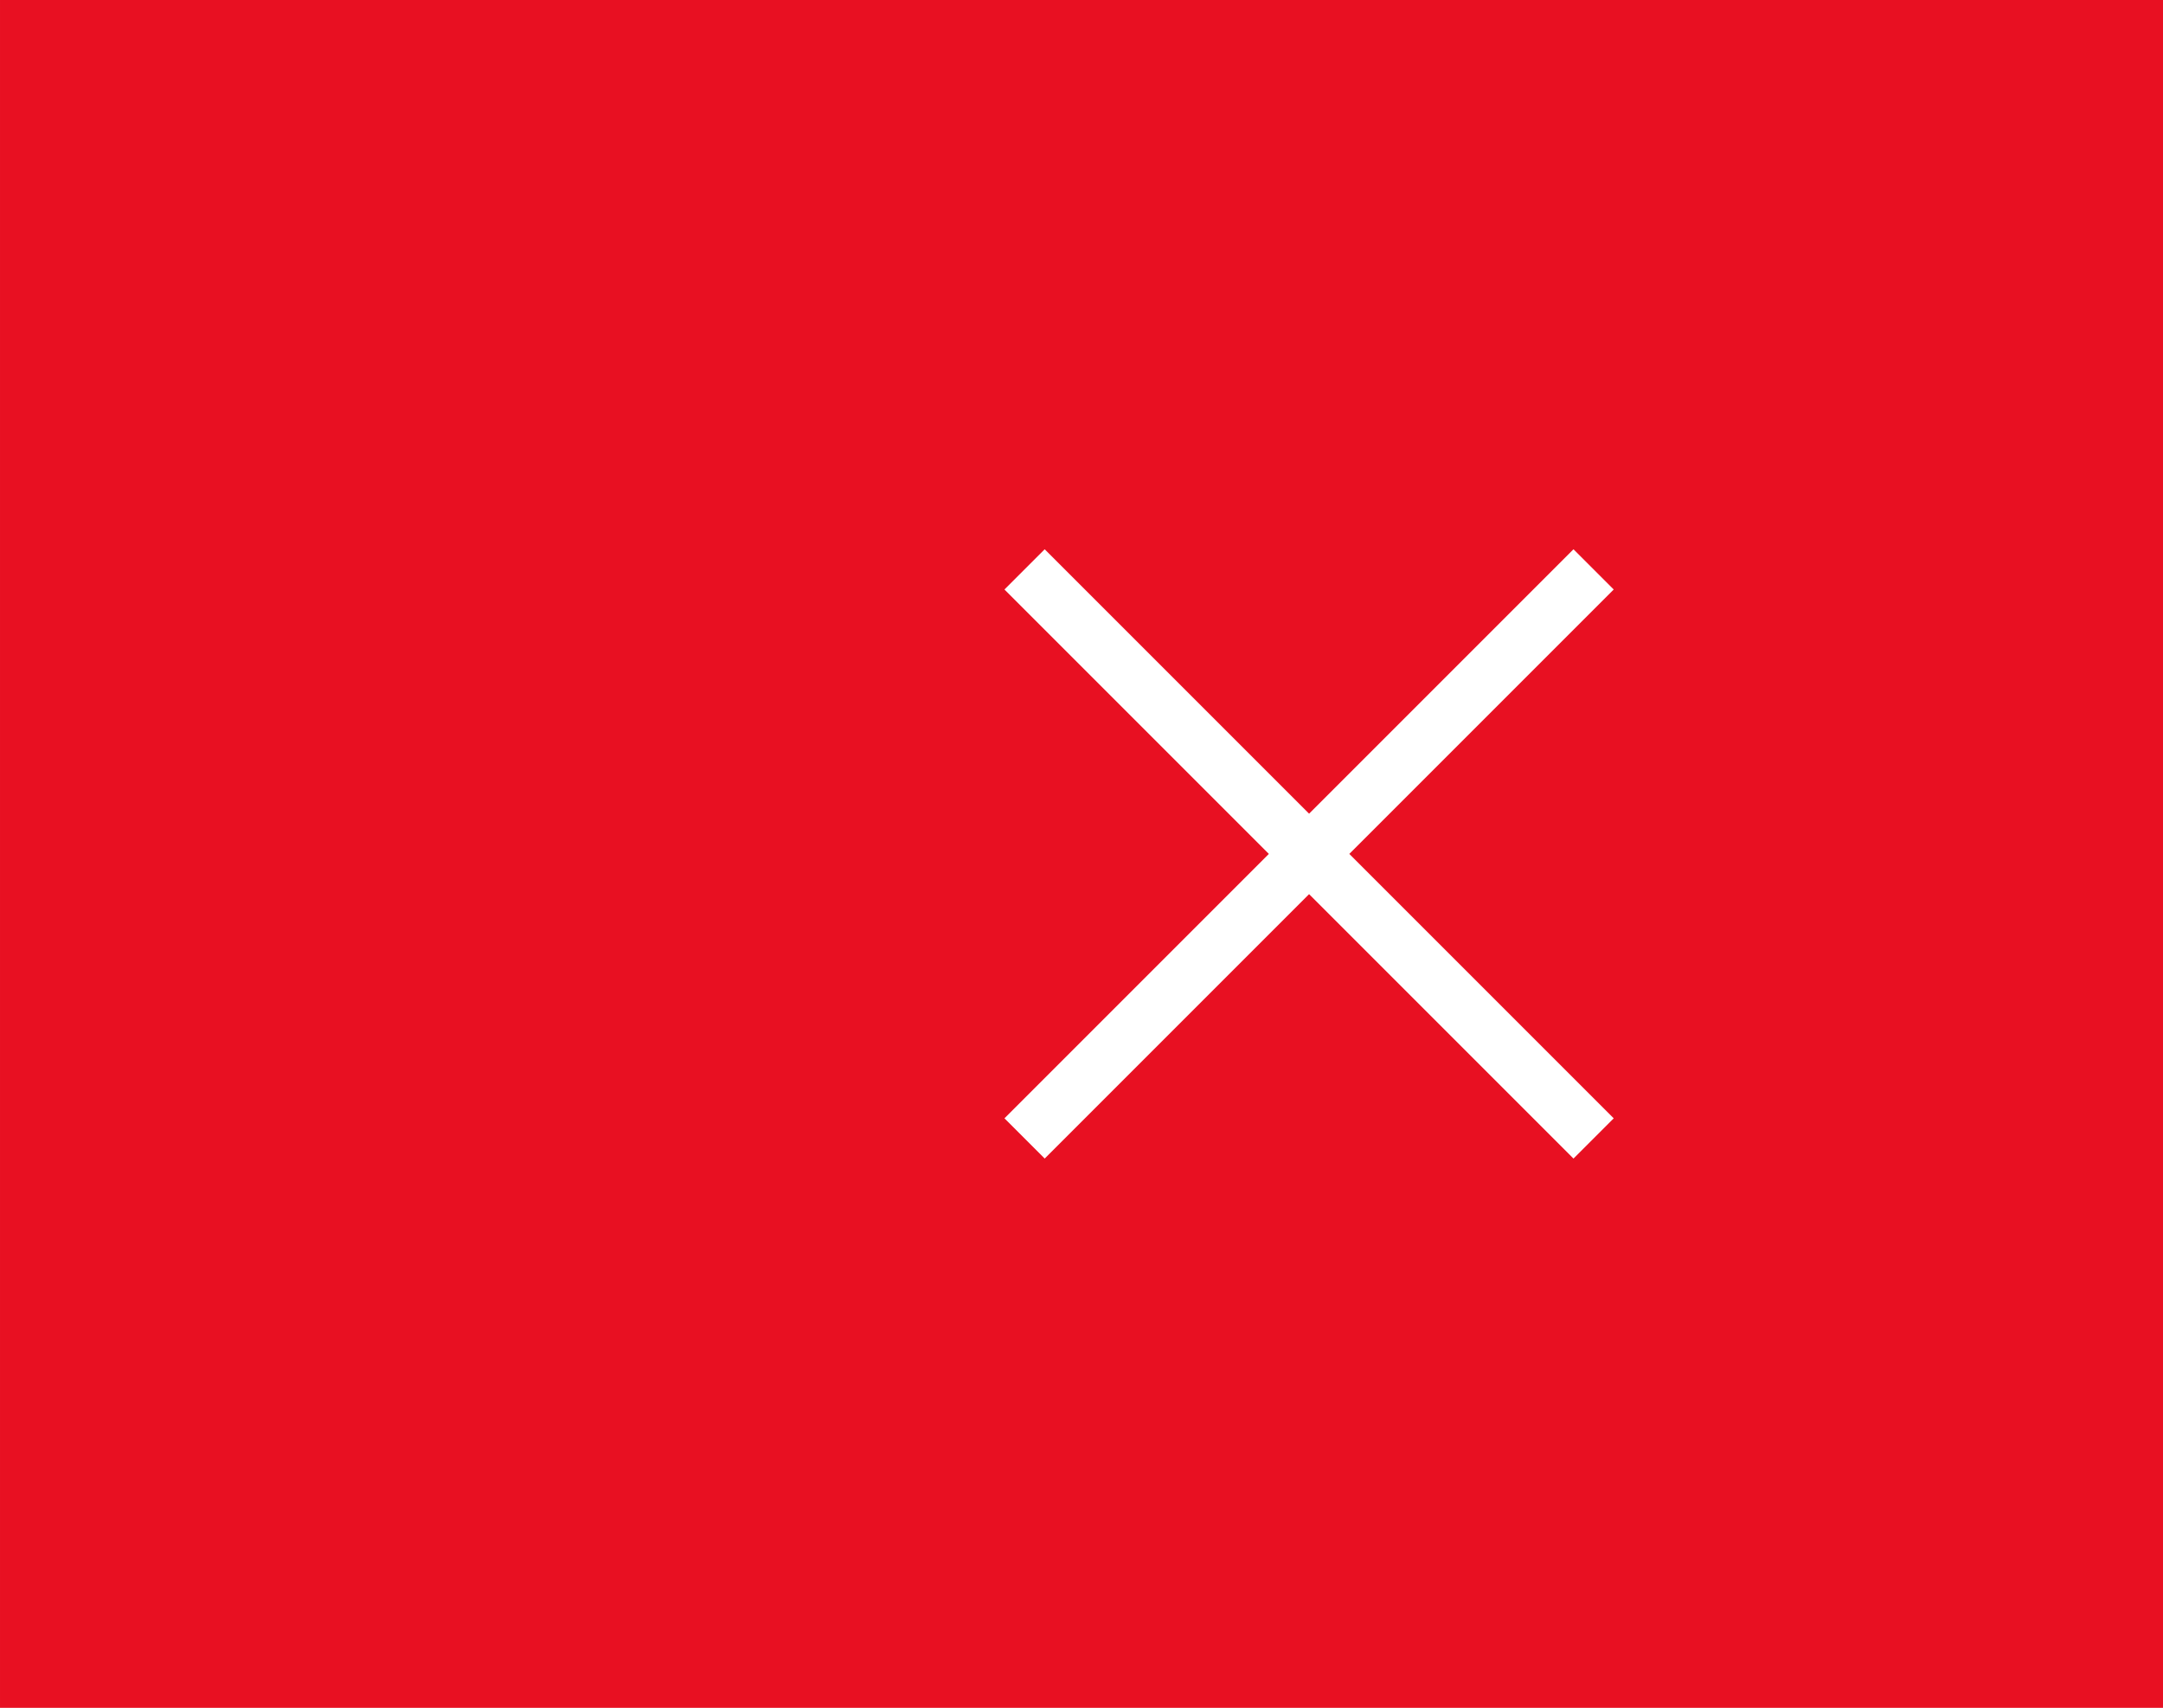
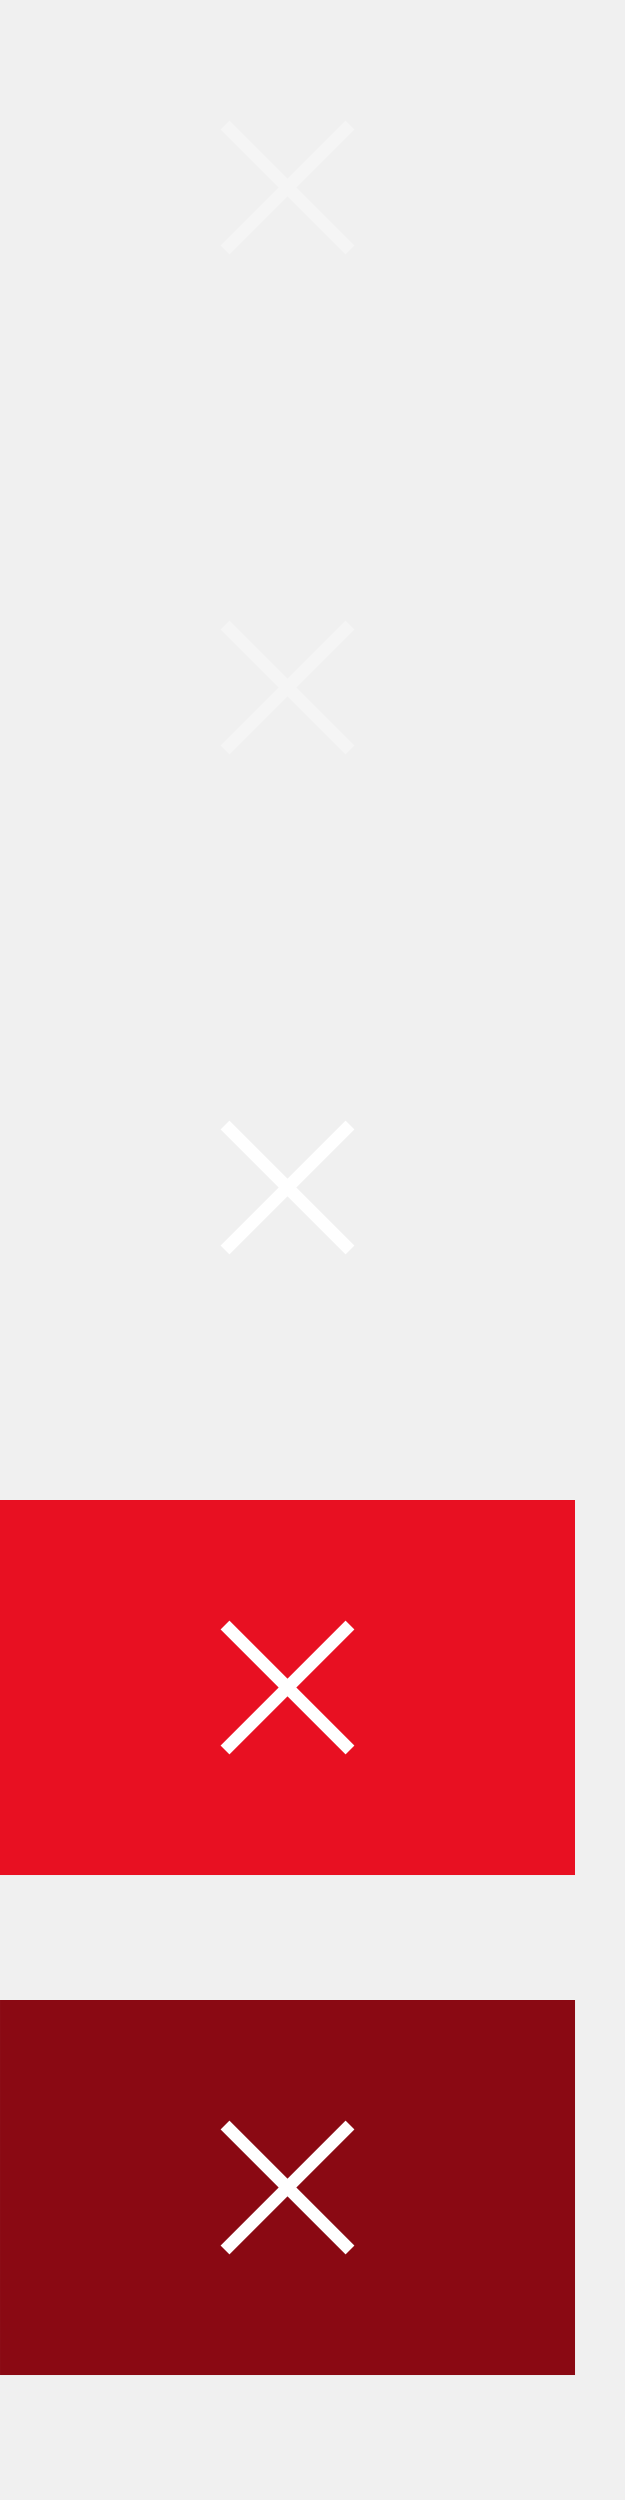
- <svg xmlns="http://www.w3.org/2000/svg" id="svg4306" width="38" height="30" version="1.1" style="enable-background:new">
+ <svg xmlns="http://www.w3.org/2000/svg" id="svg4306" width="50" height="200" version="1.1" style="enable-background:new">
  <defs id="defs29" />
-   <g style="opacity:0.35" id="inactive-center" transform="matrix(3.7795,0,0,3.7795,-164.9978,-613.5142)">
+   <g style="opacity:0.35" id="inactive-center" transform="matrix(3.7795,0,0,3.7795,-164.9978,-493.5142)">
    <rect x="43.656" y="141.16" width="12.171" height="7.938" ry="3.7990001e-06" style="opacity:0;stroke-width:0.442;paint-order:stroke fill markers" id="rect956" />
    <path d="m 48.512,143.713 -0.187,0.187 1.229,1.229 -1.229,1.229 0.187,0.187 1.229,-1.229 1.229,1.229 0.187,-0.187 -1.229,-1.229 1.229,-1.229 -0.187,-0.187 -1.229,1.229 z" style="opacity:1;fill:#ffffff;fill-opacity:1;paint-order:stroke fill markers" id="path958" />
  </g>
-   <g id="active-center" transform="matrix(3.7795,0,0,3.7795,-164.9978,-572.5142)" style="opacity:1">
+   <g id="active-center" transform="matrix(3.7795,0,0,3.7795,-164.9978,-453.5144)" style="opacity:1">
    <rect x="43.656" y="141.16" width="12.171" height="7.938" ry="3.7990001e-06" style="opacity:0;stroke-width:0.442;paint-order:stroke fill markers" id="rect976" />
-     <path d="m 48.512,143.713 -0.187,0.187 1.229,1.229 -1.229,1.229 0.187,0.187 1.229,-1.229 1.229,1.229 0.187,-0.187 -1.229,-1.229 1.229,-1.229 -0.187,-0.187 -1.229,1.229 z" style="fill:#ffffff;fill-opacity:1;paint-order:stroke fill markers;opacity:1" id="path978" />
+     <path d="m 48.512,143.713 -0.187,0.187 1.229,1.229 -1.229,1.229 0.187,0.187 1.229,-1.229 1.229,1.229 0.187,-0.187 -1.229,-1.229 1.229,-1.229 -0.187,-0.187 -1.229,1.229 z" style="opacity:1;fill:#ffffff;fill-opacity:1;paint-order:stroke fill markers" id="path978" />
  </g>
-   <g id="hover-center" transform="matrix(3.7795,0,0,3.7795,-164.9978,-533.5142)">
+   <g id="hover-center" transform="matrix(3.7795,0,0,3.7795,-164.9978,-413.5142)">
    <rect x="43.656" y="141.16" width="12.171" height="7.938" ry="3.7990001e-06" style="fill:#e81022;fill-opacity:1;stroke-width:1.1" id="rect996" />
    <path d="m 48.512,143.713 -0.187,0.187 1.229,1.229 -1.229,1.229 0.187,0.187 1.229,-1.229 1.229,1.229 0.187,-0.187 -1.229,-1.229 1.229,-1.229 -0.187,-0.187 -1.229,1.229 z" style="fill:#ffffff;fill-opacity:1;paint-order:stroke fill markers" id="path998" />
  </g>
-   <g id="pressed-center" transform="matrix(3.7795,0,0,3.7795,-164.9978,-493.5142)">
+   <g id="pressed-center" transform="matrix(3.7795,0,0,3.7795,-164.4978,-373.5142)">
    <rect x="43.524" y="141.16" width="12.171" height="7.938" ry="3.7990001e-06" style="fill:#8a0913;fill-opacity:1;stroke-width:1.1" id="rect1016" />
    <path d="m 48.38,143.713 -0.187,0.187 1.229,1.229 -1.229,1.229 0.187,0.187 1.229,-1.229 1.229,1.229 0.187,-0.187 -1.229,-1.229 1.229,-1.229 -0.187,-0.187 -1.229,1.229 z" style="fill:#ffffff;fill-opacity:1;paint-order:stroke fill markers" id="path1018" />
  </g>
-   <g transform="matrix(3.7795,0,0,3.7795,-164.9978,-652.514)" id="deactivated-center" style="opacity:0.35">
+   <g transform="matrix(3.7795,0,0,3.7795,-164.9978,-533.5142)" id="deactivated-center" style="opacity:0.35">
    <rect id="rect880" style="opacity:0;stroke-width:0.442;paint-order:stroke fill markers" ry="3.7990001e-06" height="7.938" width="12.171" y="141.16" x="43.656" />
    <path id="path882" style="opacity:1;fill:#ffffff;fill-opacity:1;paint-order:stroke fill markers" d="m 48.512,143.713 -0.187,0.187 1.229,1.229 -1.229,1.229 0.187,0.187 1.229,-1.229 1.229,1.229 0.187,-0.187 -1.229,-1.229 1.229,-1.229 -0.187,-0.187 -1.229,1.229 z" />
  </g>
</svg>
